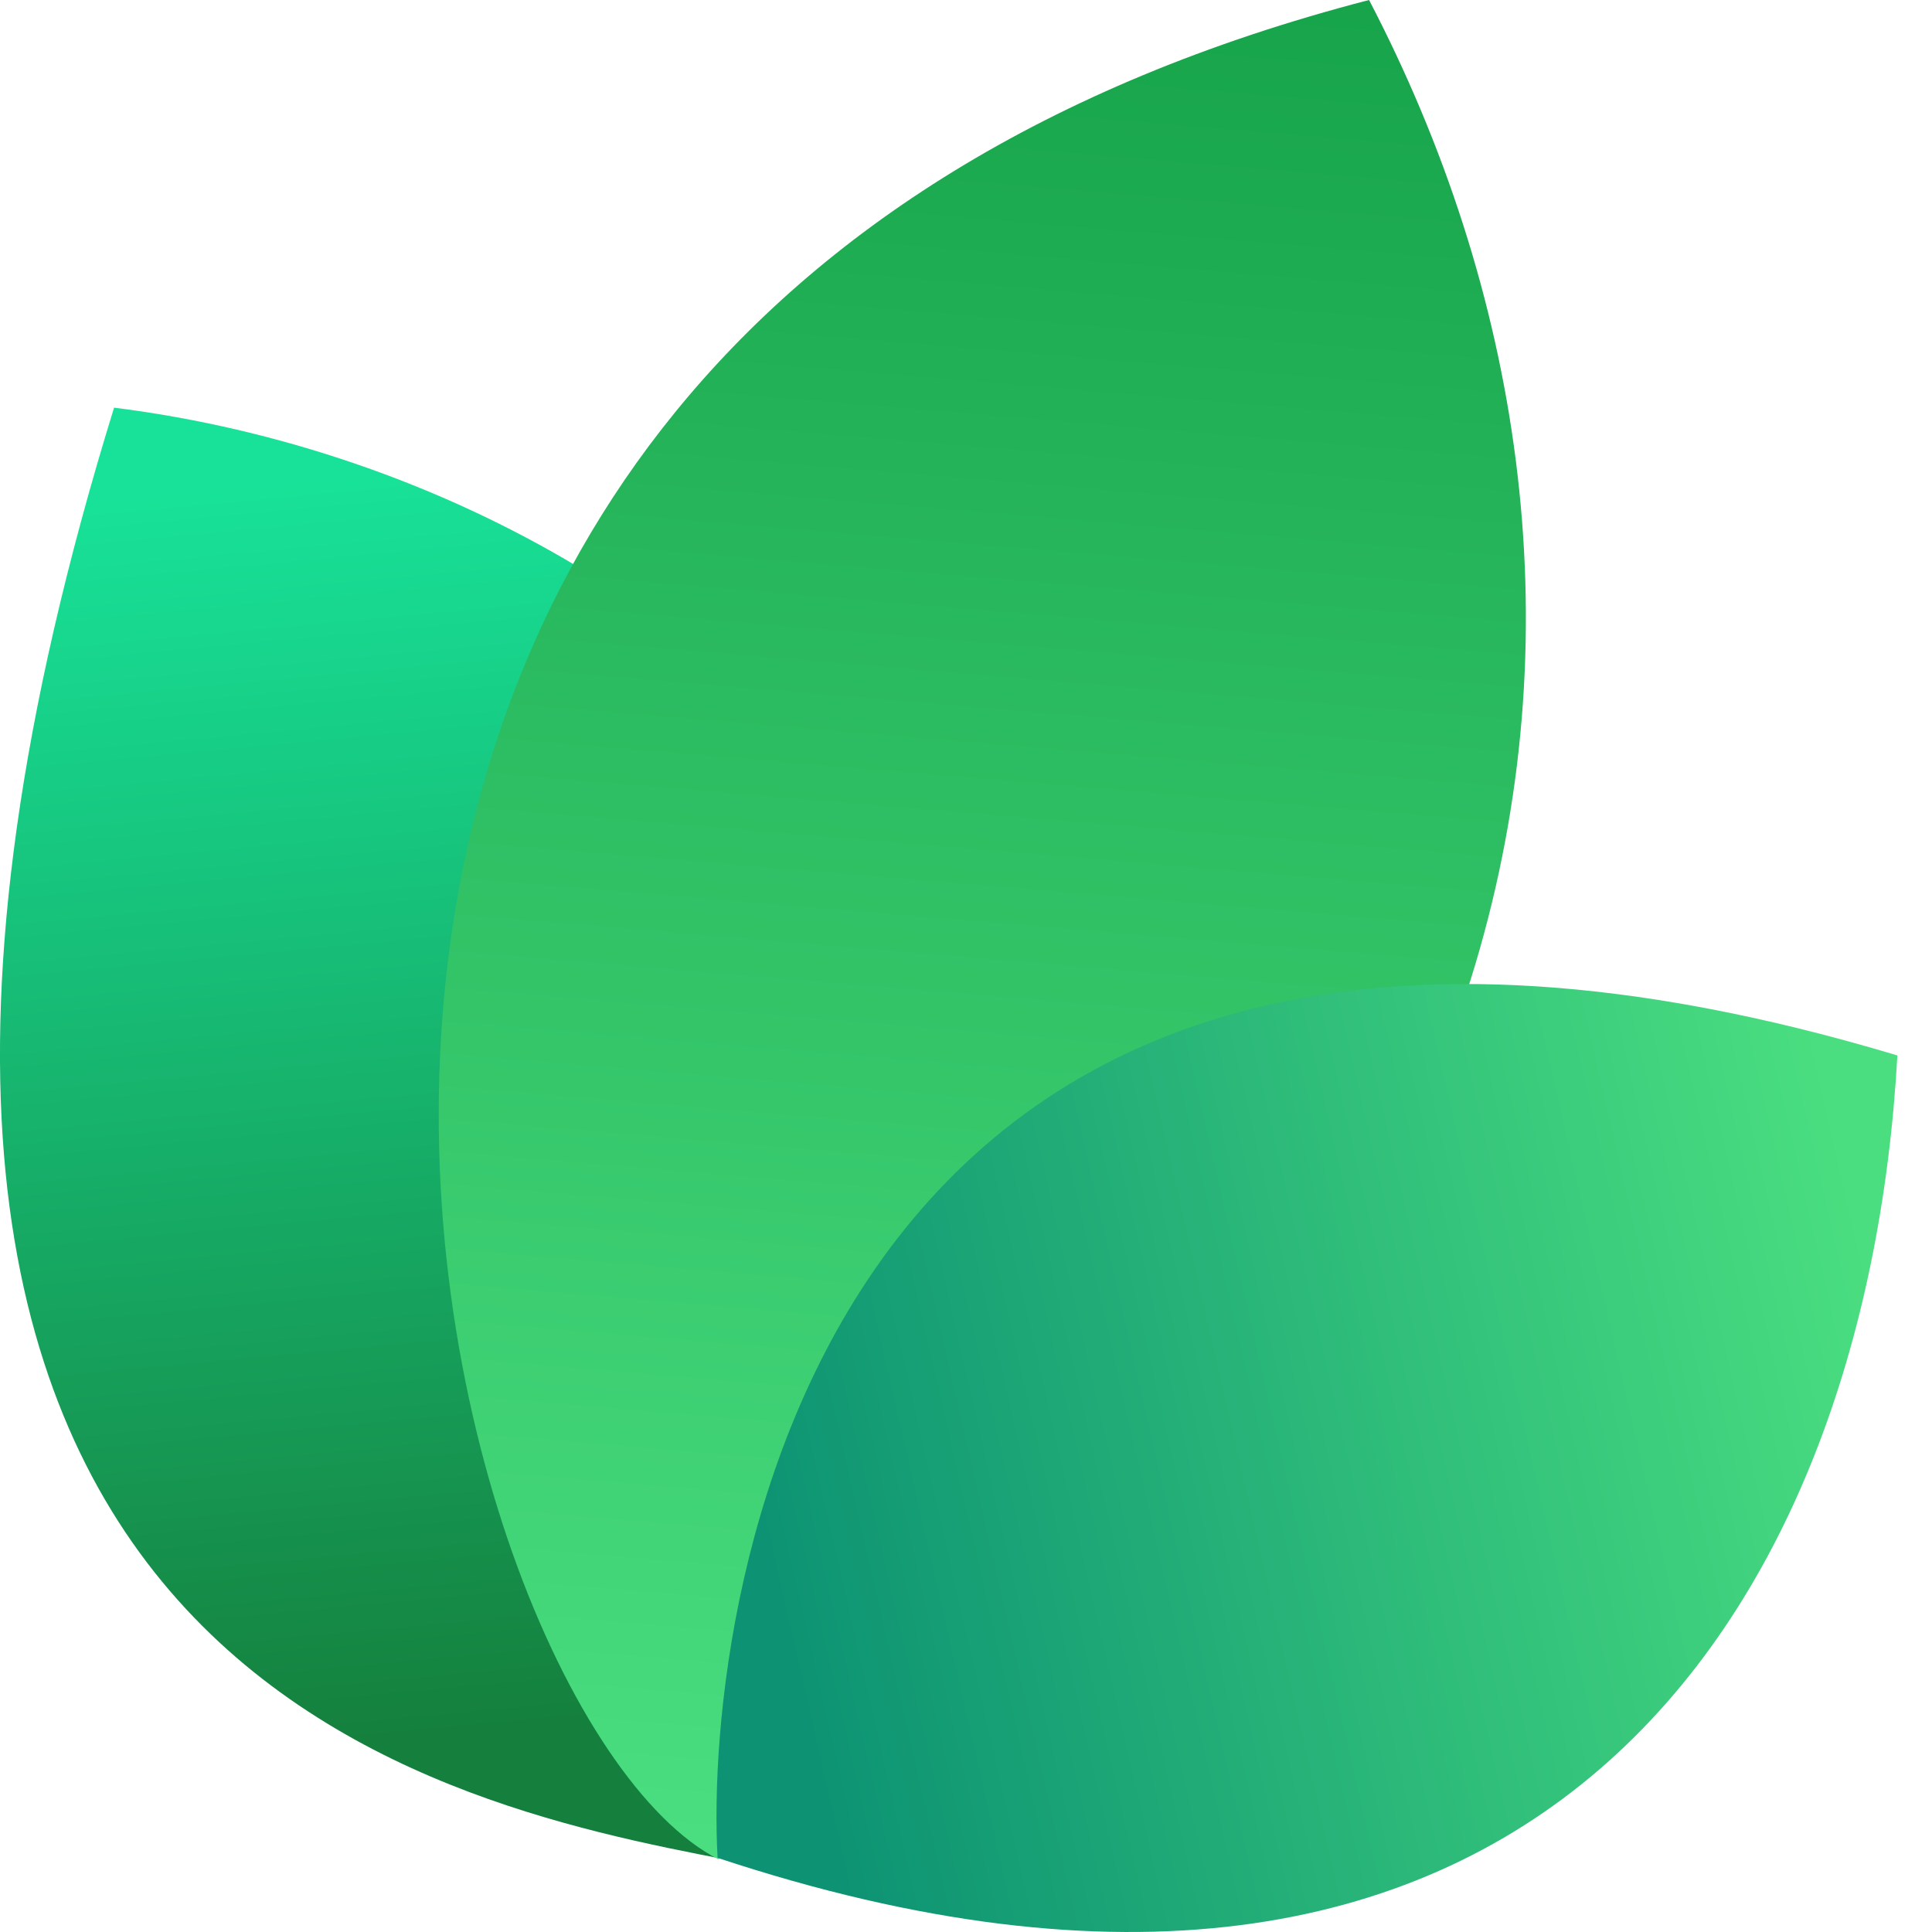
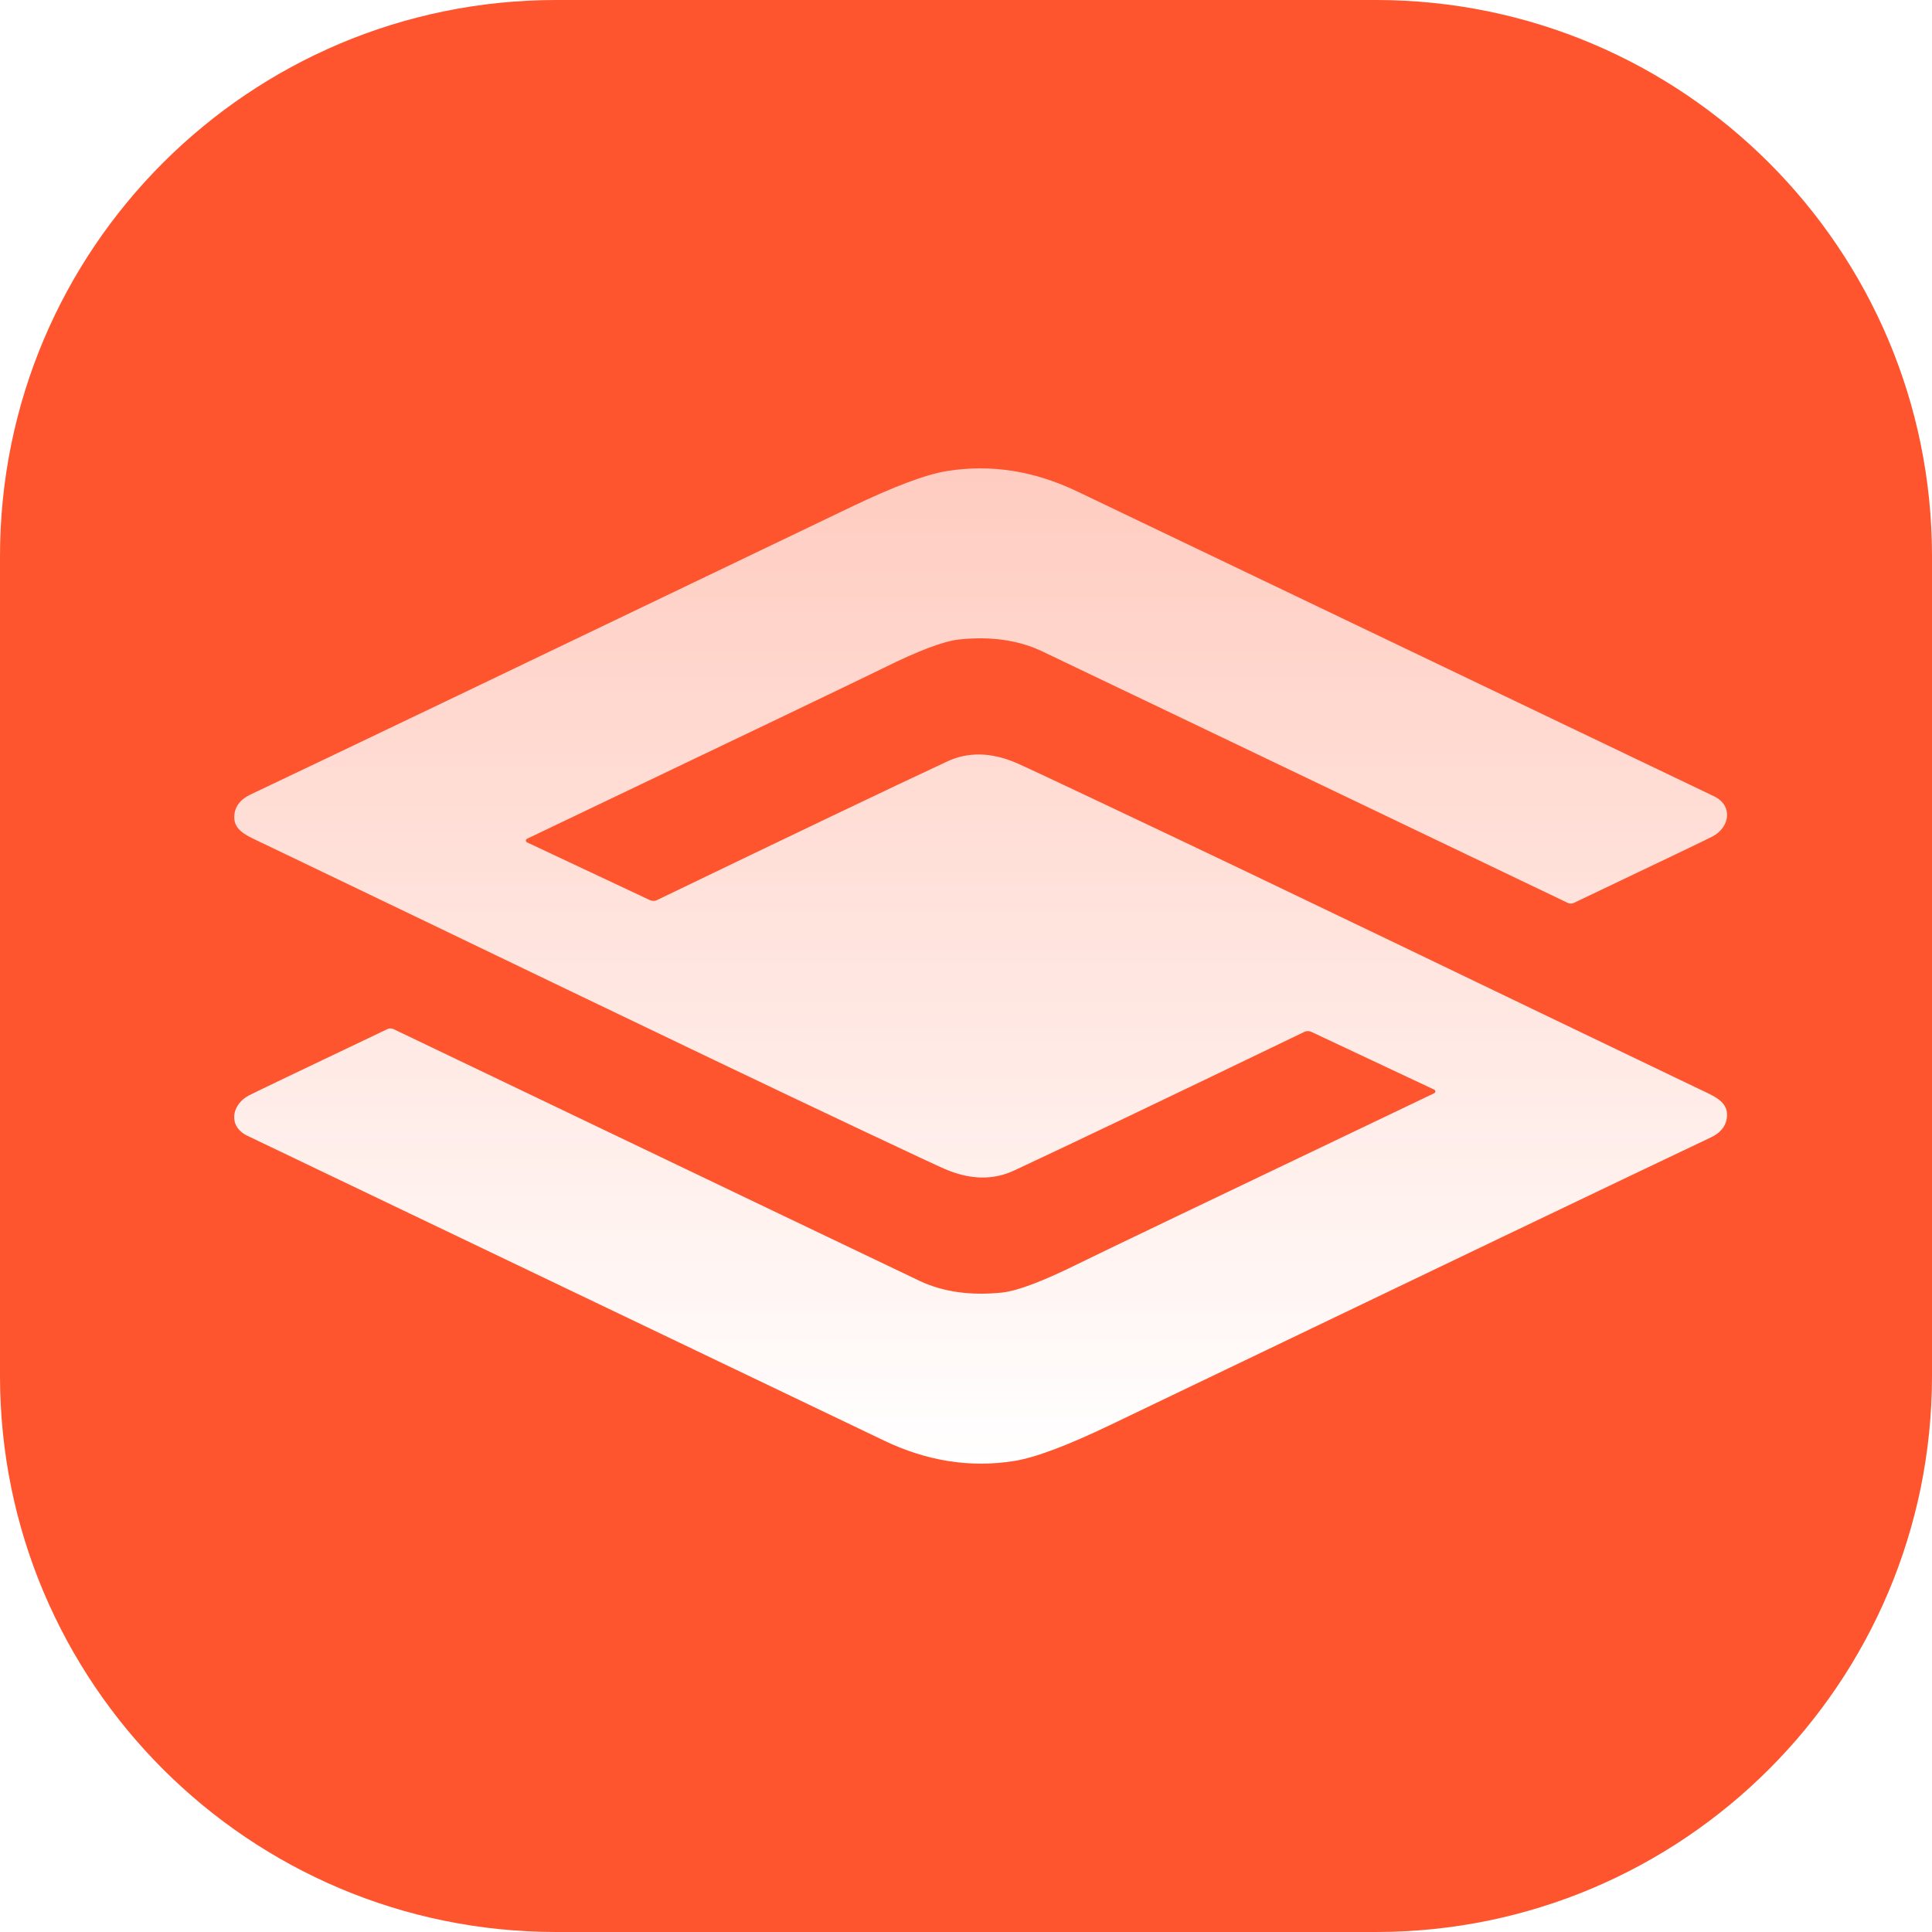
- <svg xmlns="http://www.w3.org/2000/svg" width="24" height="24" viewBox="0 0 24 24" fill="none">
-   <path d="M9.061 23.108C5.268 22.377 -3.391 20.627 1.417 5.064C9.634 6.099 16.973 14.064 9.061 23.108Z" fill="url(#paint0_linear_17557_2021)" />
-   <path d="M8.919 23.094C5.276 21.222 0.784 4.209 17.007 0C20.757 7.193 19.621 16.545 8.919 23.094Z" fill="url(#paint1_linear_17557_2021)" />
-   <path d="M8.914 23.079C8.735 19.882 10.159 9.085 23.57 13.111C23.181 20.123 18.984 26.418 8.914 23.079Z" fill="url(#paint2_linear_17557_2021)" />
+ <svg xmlns="http://www.w3.org/2000/svg" width="66" height="66" viewBox="0 0 66 66" fill="none">
+   <rect width="66" height="66" rx="19" fill="#FE552E" />
+   <path d="M37.518 27.372C44.287 30.568 51.087 33.873 57.991 37.177C58.591 37.465 59.076 37.637 58.988 38.215C58.943 38.492 58.763 38.705 58.446 38.856C55.821 40.1 48.985 43.372 37.941 48.673C36.456 49.386 35.355 49.799 34.636 49.911C33.144 50.147 31.666 49.914 30.203 49.214C21.315 44.957 14.062 41.485 8.447 38.798C7.791 38.483 7.898 37.743 8.499 37.424C8.698 37.32 10.28 36.563 13.242 35.152C13.272 35.139 13.306 35.132 13.339 35.132C13.373 35.132 13.406 35.139 13.435 35.152C25.256 40.813 31.257 43.685 31.436 43.767C32.232 44.137 33.163 44.266 34.23 44.156C34.754 44.101 35.624 43.773 36.839 43.17C37.515 42.835 41.565 40.895 48.99 37.349C49.004 37.343 49.016 37.333 49.023 37.322C49.031 37.311 49.036 37.298 49.036 37.285C49.036 37.272 49.031 37.26 49.023 37.248C49.016 37.237 49.004 37.228 48.99 37.221L44.795 35.249C44.758 35.232 44.717 35.223 44.675 35.224C44.633 35.224 44.593 35.233 44.558 35.251C39.844 37.524 36.538 39.103 34.641 39.988C33.924 40.322 33.136 40.304 32.279 39.936C32.052 39.838 31.12 39.403 29.482 38.63C22.713 35.432 15.914 32.127 9.009 28.823C8.409 28.535 7.924 28.363 8.012 27.785C8.057 27.509 8.237 27.295 8.554 27.144C11.179 25.9 18.015 22.628 29.059 17.327C30.544 16.614 31.645 16.201 32.364 16.089C33.856 15.853 35.334 16.086 36.797 16.787C45.685 21.043 52.938 24.515 58.553 27.202C59.209 27.517 59.102 28.257 58.501 28.576C58.302 28.68 56.72 29.437 53.758 30.848C53.728 30.861 53.694 30.868 53.661 30.868C53.627 30.868 53.594 30.861 53.565 30.848C41.743 25.187 35.743 22.315 35.564 22.233C34.768 21.863 33.837 21.734 32.77 21.845C32.246 21.899 31.376 22.227 30.161 22.83C29.485 23.165 25.435 25.105 18.01 28.651C17.996 28.657 17.985 28.667 17.977 28.678C17.969 28.689 17.964 28.702 17.964 28.715C17.964 28.728 17.969 28.74 17.977 28.752C17.985 28.763 17.996 28.772 18.01 28.779L22.205 30.751C22.242 30.768 22.283 30.777 22.325 30.776C22.367 30.776 22.407 30.767 22.442 30.749C27.156 28.476 30.462 26.897 32.359 26.012C33.076 25.678 33.864 25.696 34.724 26.064C34.95 26.162 35.882 26.598 37.518 27.372Z" fill="url(#paint0_linear_53_62)" />
  <defs>
-     <linearGradient id="paint0_linear_17557_2021" x1="3.776" y1="5.916" x2="5.232" y2="21.559" gradientUnits="userSpaceOnUse">
-       <stop stop-color="#18E299" />
-       <stop offset="1" stop-color="#15803D" />
-     </linearGradient>
-     <linearGradient id="paint1_linear_17557_2021" x1="12.171" y1="-0.718" x2="10.19" y2="22.983" gradientUnits="userSpaceOnUse">
-       <stop stop-color="#16A34A" />
-       <stop offset="1" stop-color="#4ADE80" />
-     </linearGradient>
-     <linearGradient id="paint2_linear_17557_2021" x1="23.133" y1="15.353" x2="9.338" y2="18.52" gradientUnits="userSpaceOnUse">
-       <stop stop-color="#4ADE80" />
-       <stop offset="1" stop-color="#0D9373" />
+     <linearGradient id="paint0_linear_53_62" x1="33.5" y1="16" x2="33.5" y2="50" gradientUnits="userSpaceOnUse">
+       <stop stop-color="white" stop-opacity="0.7" />
+       <stop offset="1" stop-color="white" />
    </linearGradient>
  </defs>
</svg>
